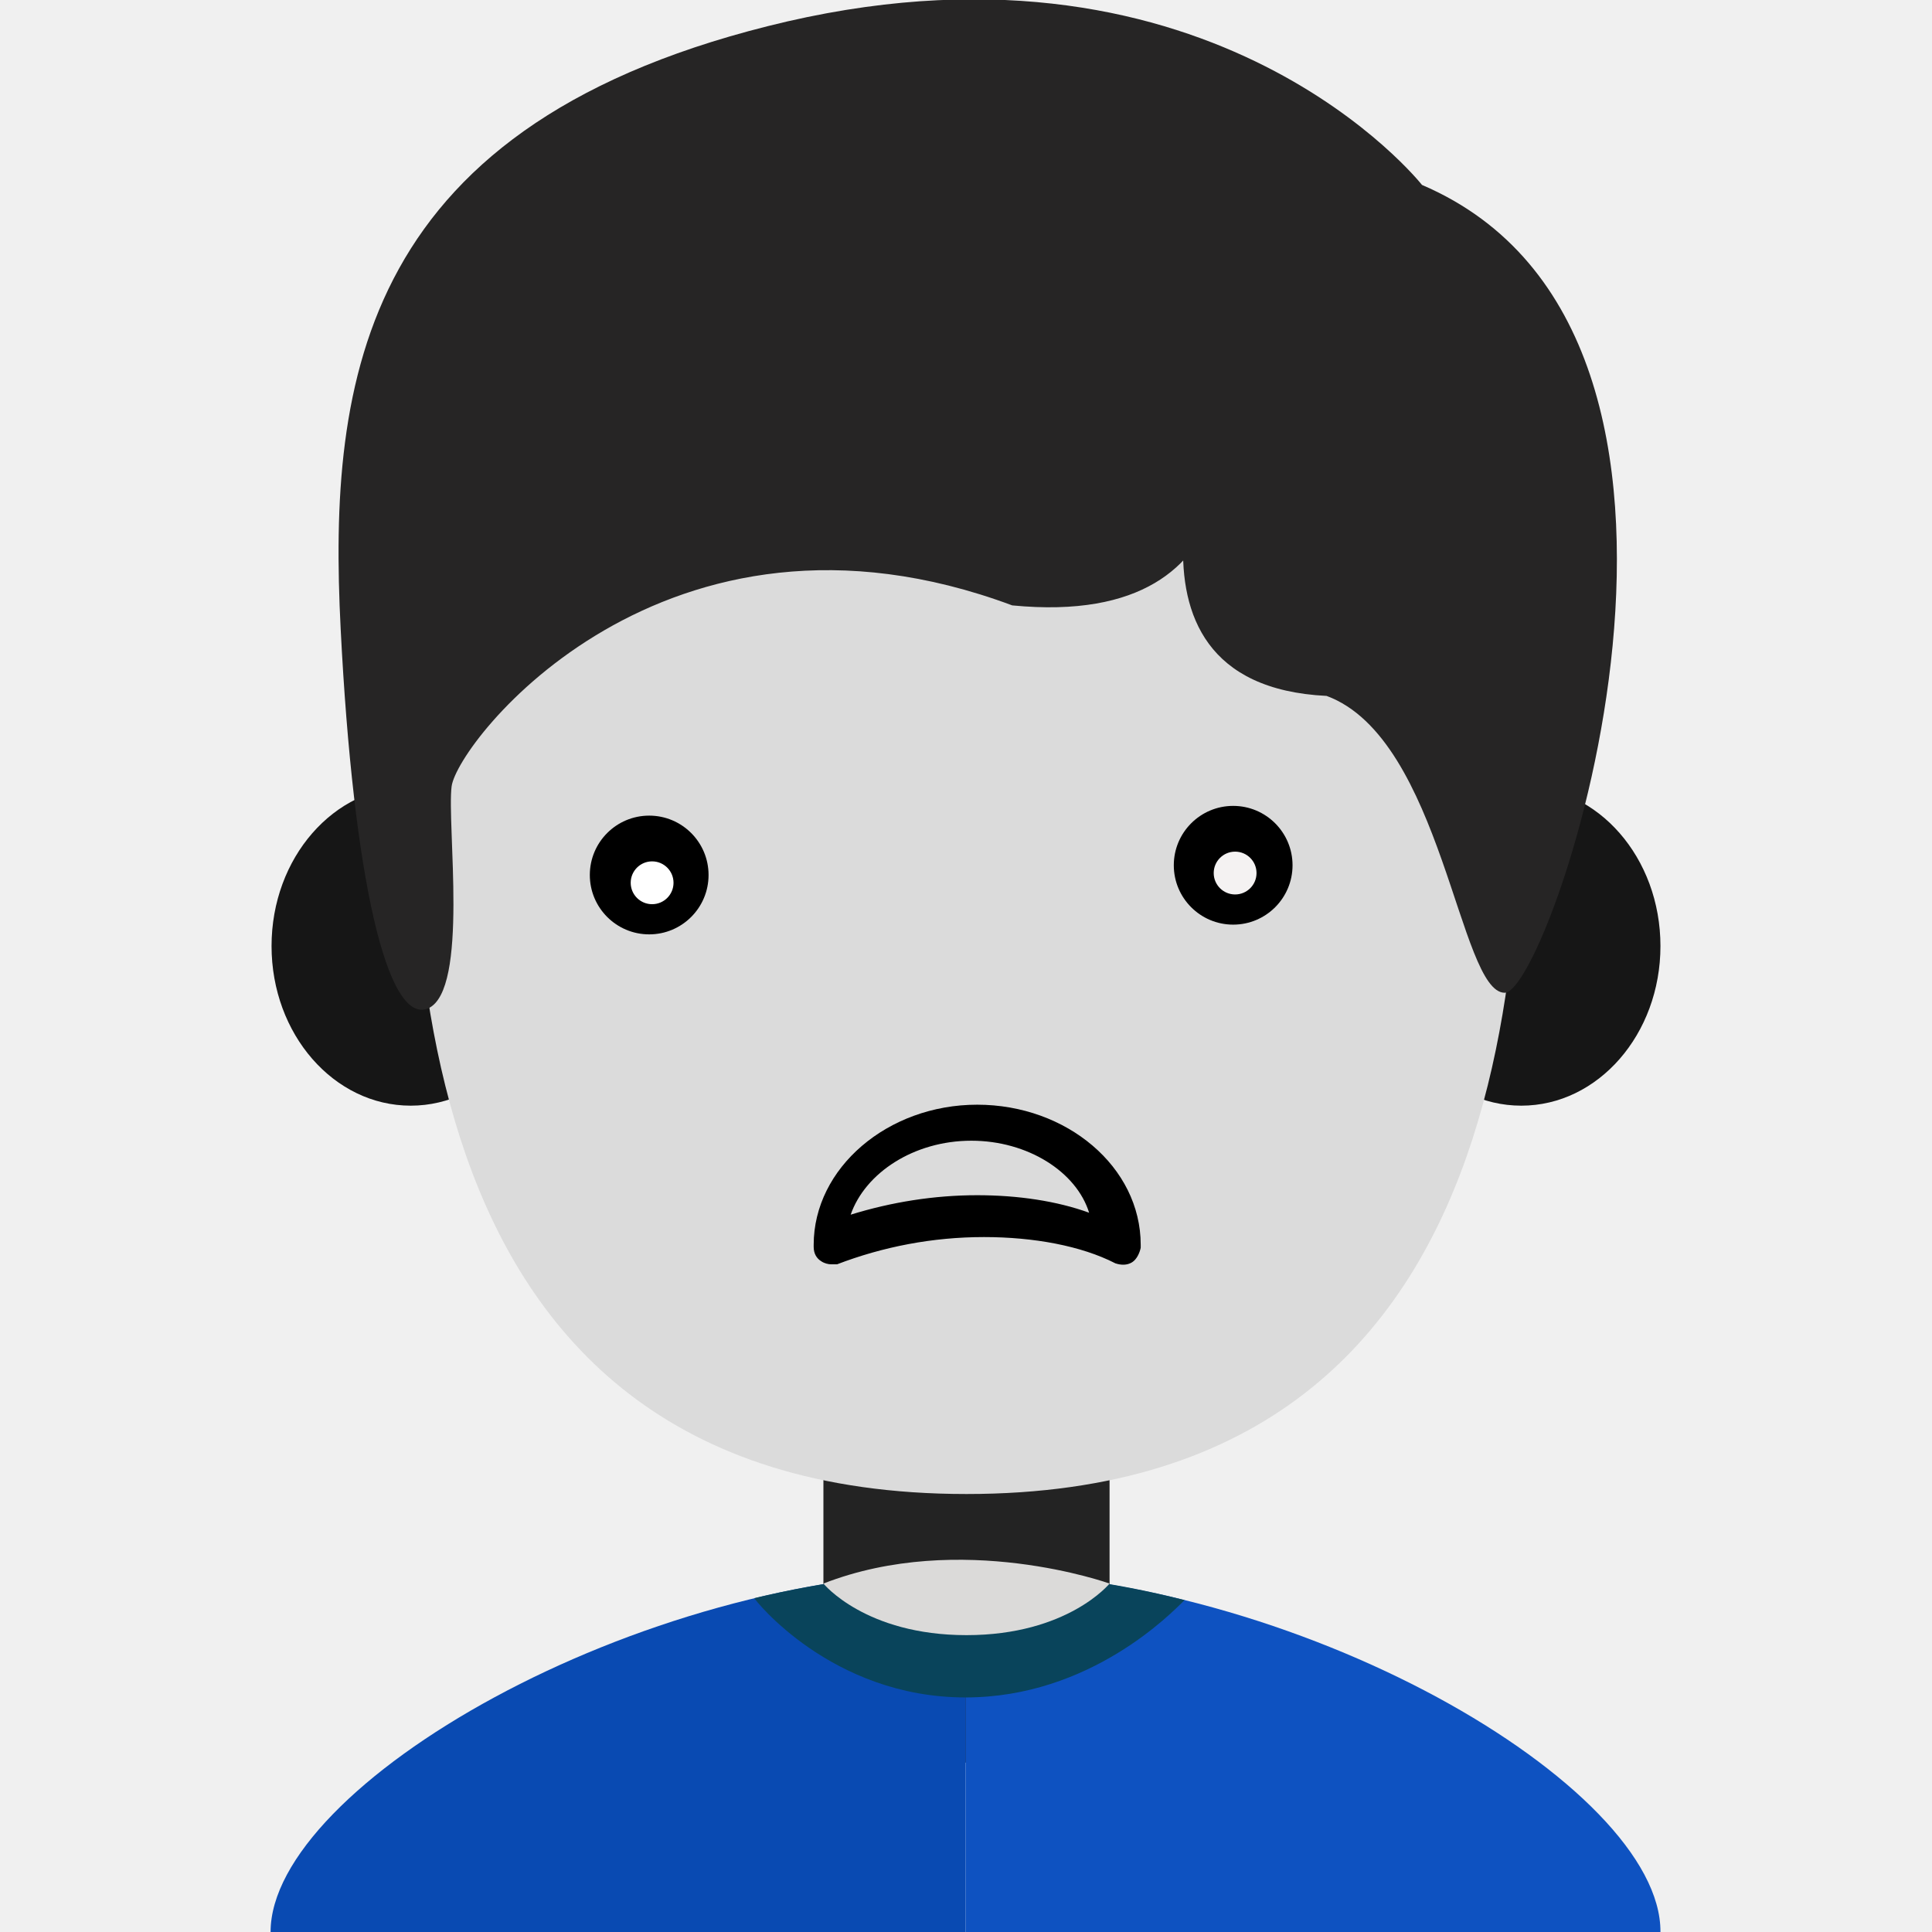
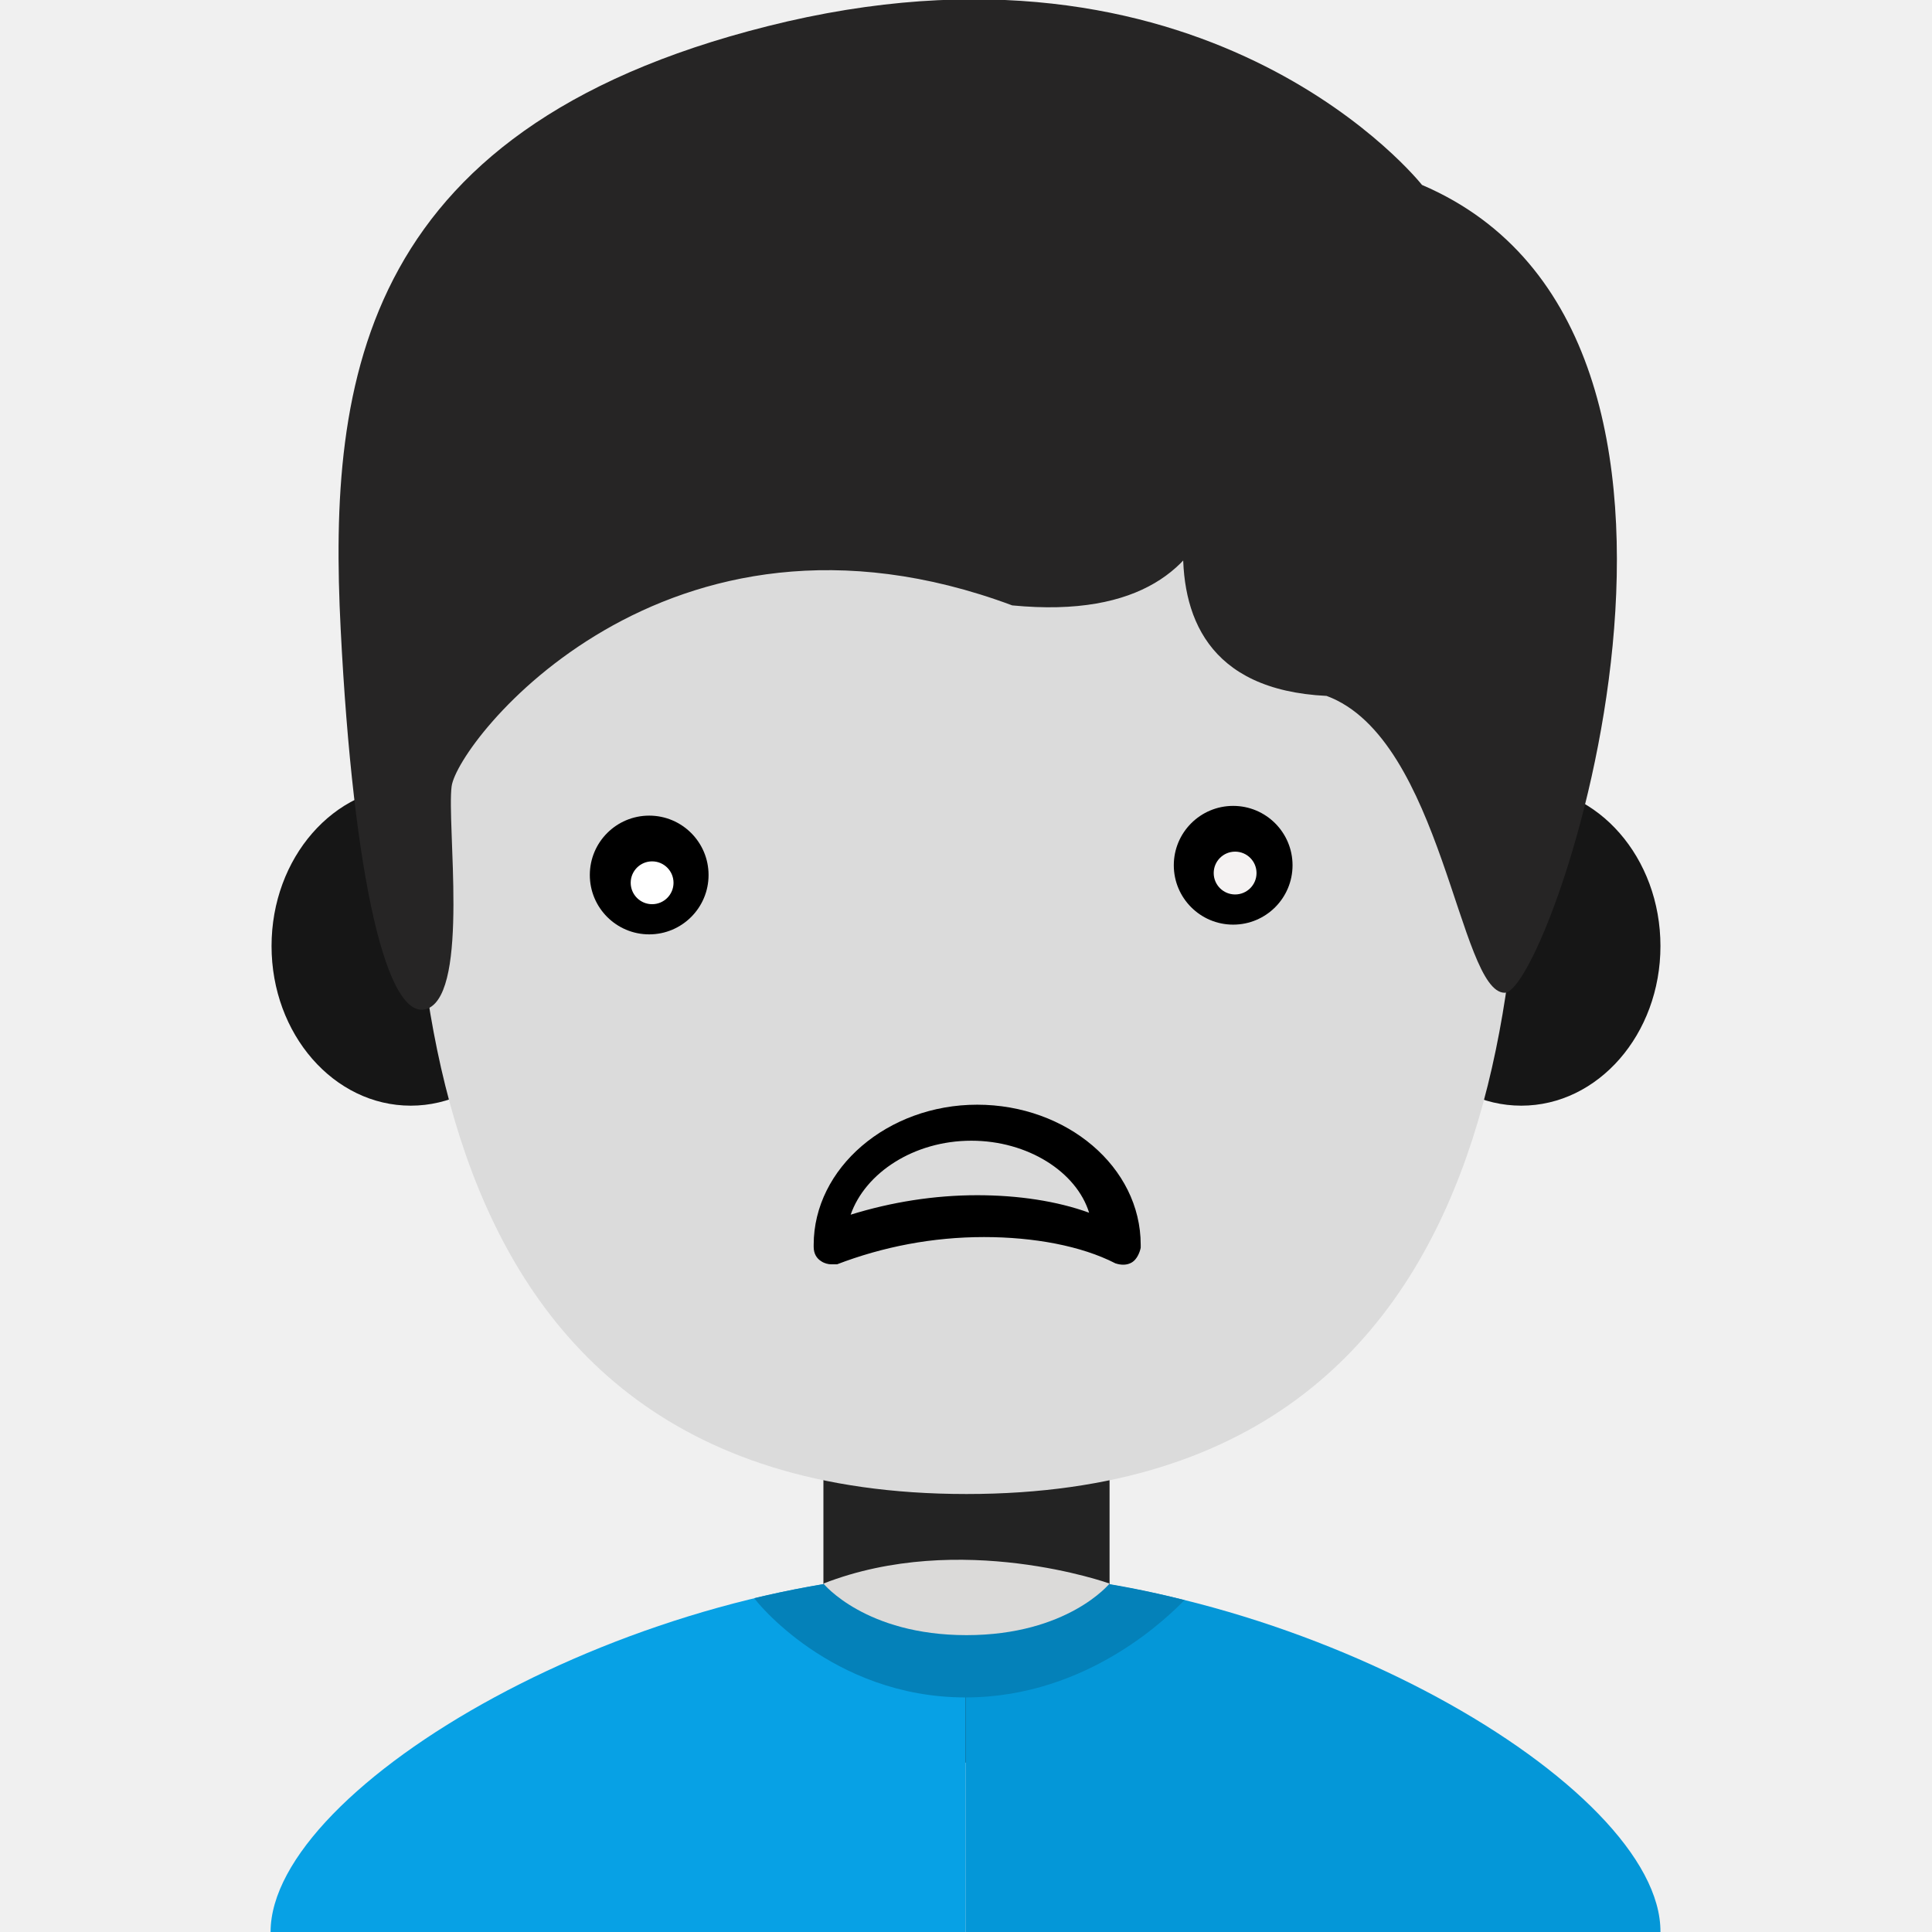
<svg xmlns="http://www.w3.org/2000/svg" version="1.1" id="Capa_1" x="0px" y="0px" viewBox="0 0 198.5 198.5" style="enable-background:new 0 0 198.5 198.5;" xml:space="preserve">
  <style type="text/css">
	.st0{fill:#232323;}
	.st1{fill:#161616;}
	.st2{fill:#DBDBDB;}
- 	.st3{fill:#094AB2;}
- 	.st4{fill:#0E52C1;}
- 	.st5{fill:#09445B;}
+ 	.st3{fill:#07A1E5;}
+ 	.st4{fill:#0497D8;}
+ 	.st5{fill:#0481B9;}
	.st6{fill:#DBDAD9;}
	.st7{fill:#262525;}
	.st8{fill:none;stroke:#000000;stroke-width:2.5;stroke-linecap:round;stroke-linejoin:round;stroke-miterlimit:10;}
	.st9{fill:none;stroke:#000000;stroke-width:3;stroke-linecap:round;stroke-linejoin:bevel;stroke-miterlimit:10;}
	.st10{fill:#FFFFFF;}
	.st11{fill:#F4F2F2;}
</style>
  <g>
    <g>
      <rect x="84.6" y="148.2" class="st0" width="29.4" height="32.9" />
      <ellipse class="st1" cx="42.2" cy="97.2" rx="14.3" ry="16.4" />
      <ellipse class="st1" cx="156.3" cy="97.2" rx="14.3" ry="16.4" />
      <path class="st2" d="M156.3,65.9c0-24.1-17.6-41.7-57-41.7s-57,17.6-57,41.7s-4.1,87.6,57,87.6S156.3,90,156.3,65.9z" />
    </g>
    <path class="st3" d="M99.2,161.5v37H27.8C27.8,183.5,65.4,161.5,99.2,161.5z" />
    <path class="st4" d="M99.2,161.5v37h71.4C170.7,183.5,133.1,161.5,99.2,161.5z" />
    <path class="st5" d="M99.2,161.5c-7.2,0-14.6,1-21.7,2.7c0,0.1,7.9,10.2,21.7,10.2c12.8,0,21.2-8.7,22.5-10   C114.3,162.5,106.7,161.5,99.2,161.5z" />
    <path class="st6" d="M84.6,162.7c0,0,4.3,5.3,14.7,5.3s14.7-5.3,14.7-5.3S98.7,157.2,84.6,162.7z" />
    <path class="st7" d="M146.1,19c0,0-21.2-26.9-65.2-16.8C37,12.4,33.7,38.9,35,64.6s4.8,40.8,9,39c4.2-1.9,1.9-18.9,2.4-22.8   C47,76.2,68.3,48.9,104,62.2c26.8,2.6,21.3-21.7,21.3-21.7s-13.6,29.8,11,31c11.9,4.4,13.6,30.5,18.3,30.5S182.3,34.5,146.1,19z" />
  </g>
  <g>
    <path class="st8" d="M114.6,71.9" />
  </g>
  <g>
    <path class="st8" d="M105.3,75.6" />
  </g>
  <g>
    <path class="st9" d="M120.5,96.8" />
  </g>
  <g>
-     <path d="M85.4,129.9c-0.3,0-0.7-0.1-1-0.3c-0.5-0.3-0.8-0.8-0.8-1.5c0,0,0-0.1,0-0.2c0-7.9,7.6-14.4,16.8-14.4s16.8,6.4,16.8,14.4   c0,0.1,0,0.2,0,0.3c-0.1,0.5-0.4,1.2-0.9,1.5c-0.5,0.3-1.1,0.3-1.7,0.1c-3.5-1.8-8.4-2.7-13.5-2.7c-5.3,0-10.4,1-15.1,2.8   C85.9,129.9,85.7,129.9,85.4,129.9z M99.8,117.2c-5.9,0-10.9,3.3-12.4,7.6c4.2-1.3,8.6-2,13-2c4.2,0,8.2,0.6,11.5,1.8   C110.6,120.4,105.6,117.2,99.8,117.2z" />
+     <path d="M85.4,129.9c-0.3,0-0.7-0.1-1-0.3c-0.5-0.3-0.8-0.8-0.8-1.5c0,0,0-0.1,0-0.2c0-7.9,7.6-14.4,16.8-14.4s16.8,6.4,16.8,14.4   c0,0.1,0,0.2,0,0.3c-0.1,0.5-0.4,1.2-0.9,1.5s-1.1,0.3-1.7,0.1c-3.5-1.8-8.4-2.7-13.5-2.7c-5.3,0-10.4,1-15.1,2.8   C85.9,129.9,85.7,129.9,85.4,129.9z M99.8,117.2c-5.9,0-10.9,3.3-12.4,7.6c4.2-1.3,8.6-2,13-2c4.2,0,8.2,0.6,11.5,1.8   C110.6,120.4,105.6,117.2,99.8,117.2z" />
  </g>
  <g>
    <circle cx="126.7" cy="88.9" r="6.1" />
  </g>
  <g>
    <circle cx="66.7" cy="89.9" r="6.1" />
  </g>
  <circle class="st10" cx="67" cy="90.7" r="2.2" />
  <circle class="st11" cx="126.9" cy="89.7" r="2.2" />
</svg>
